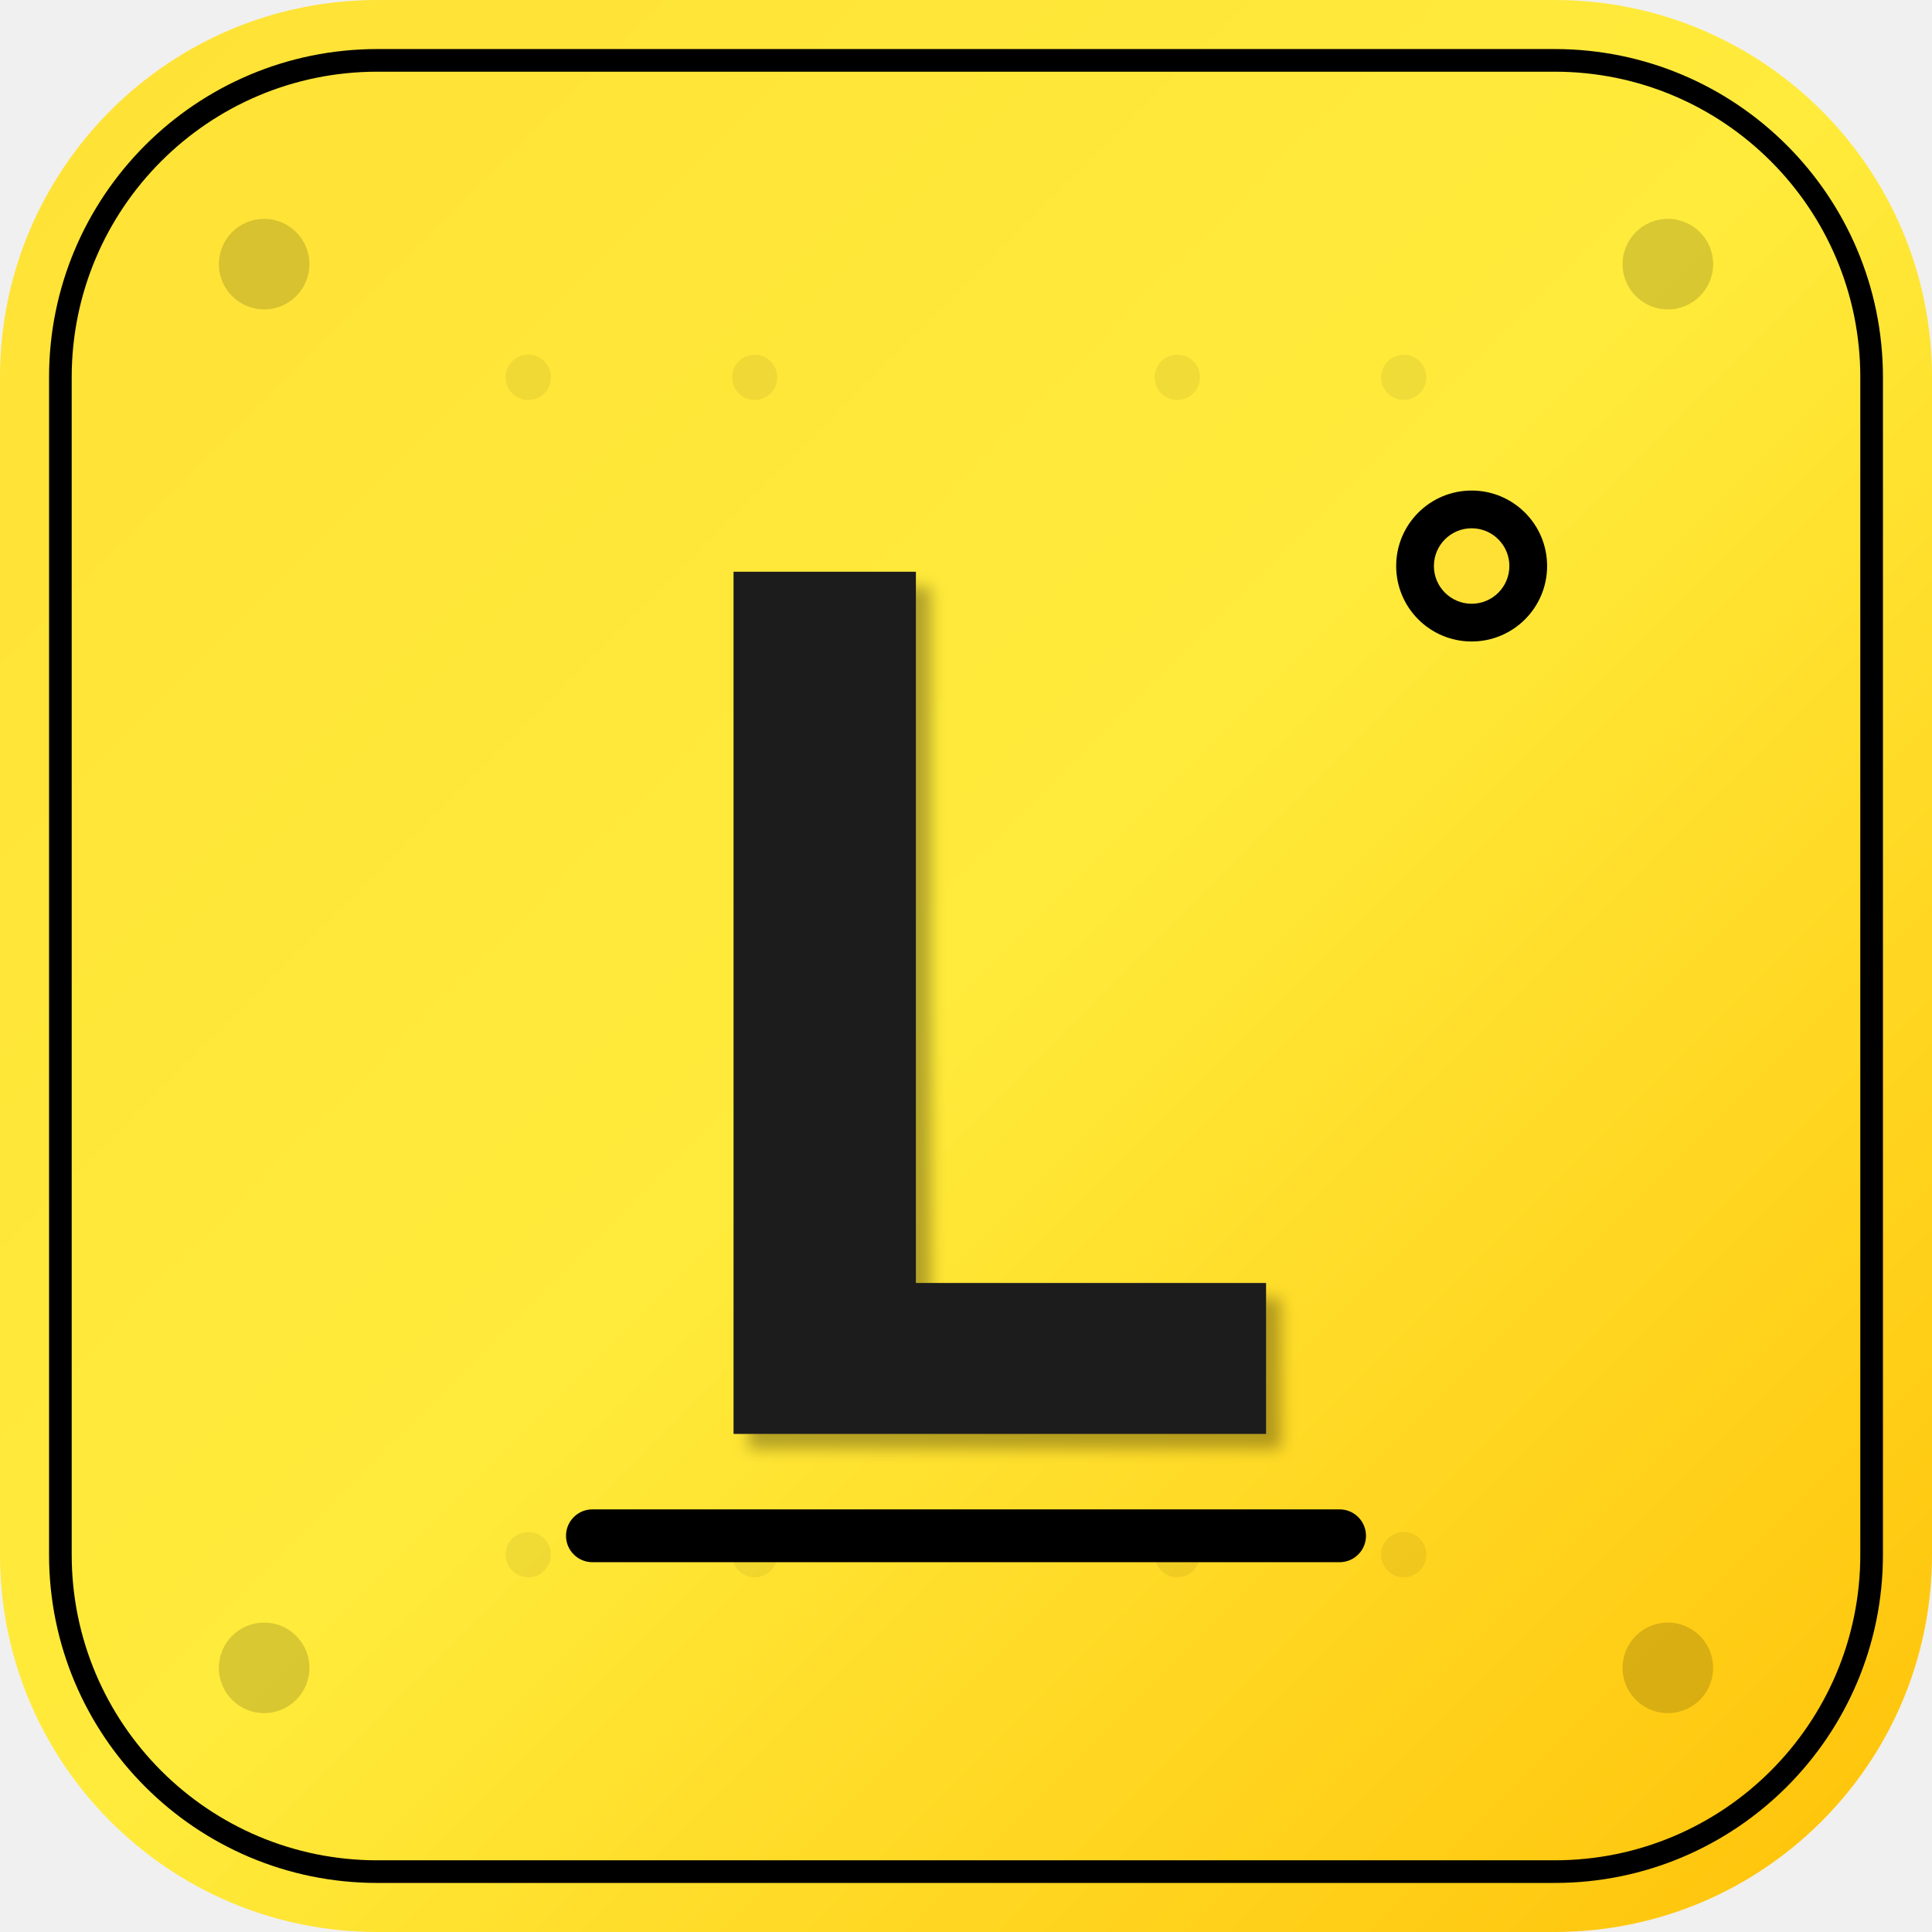
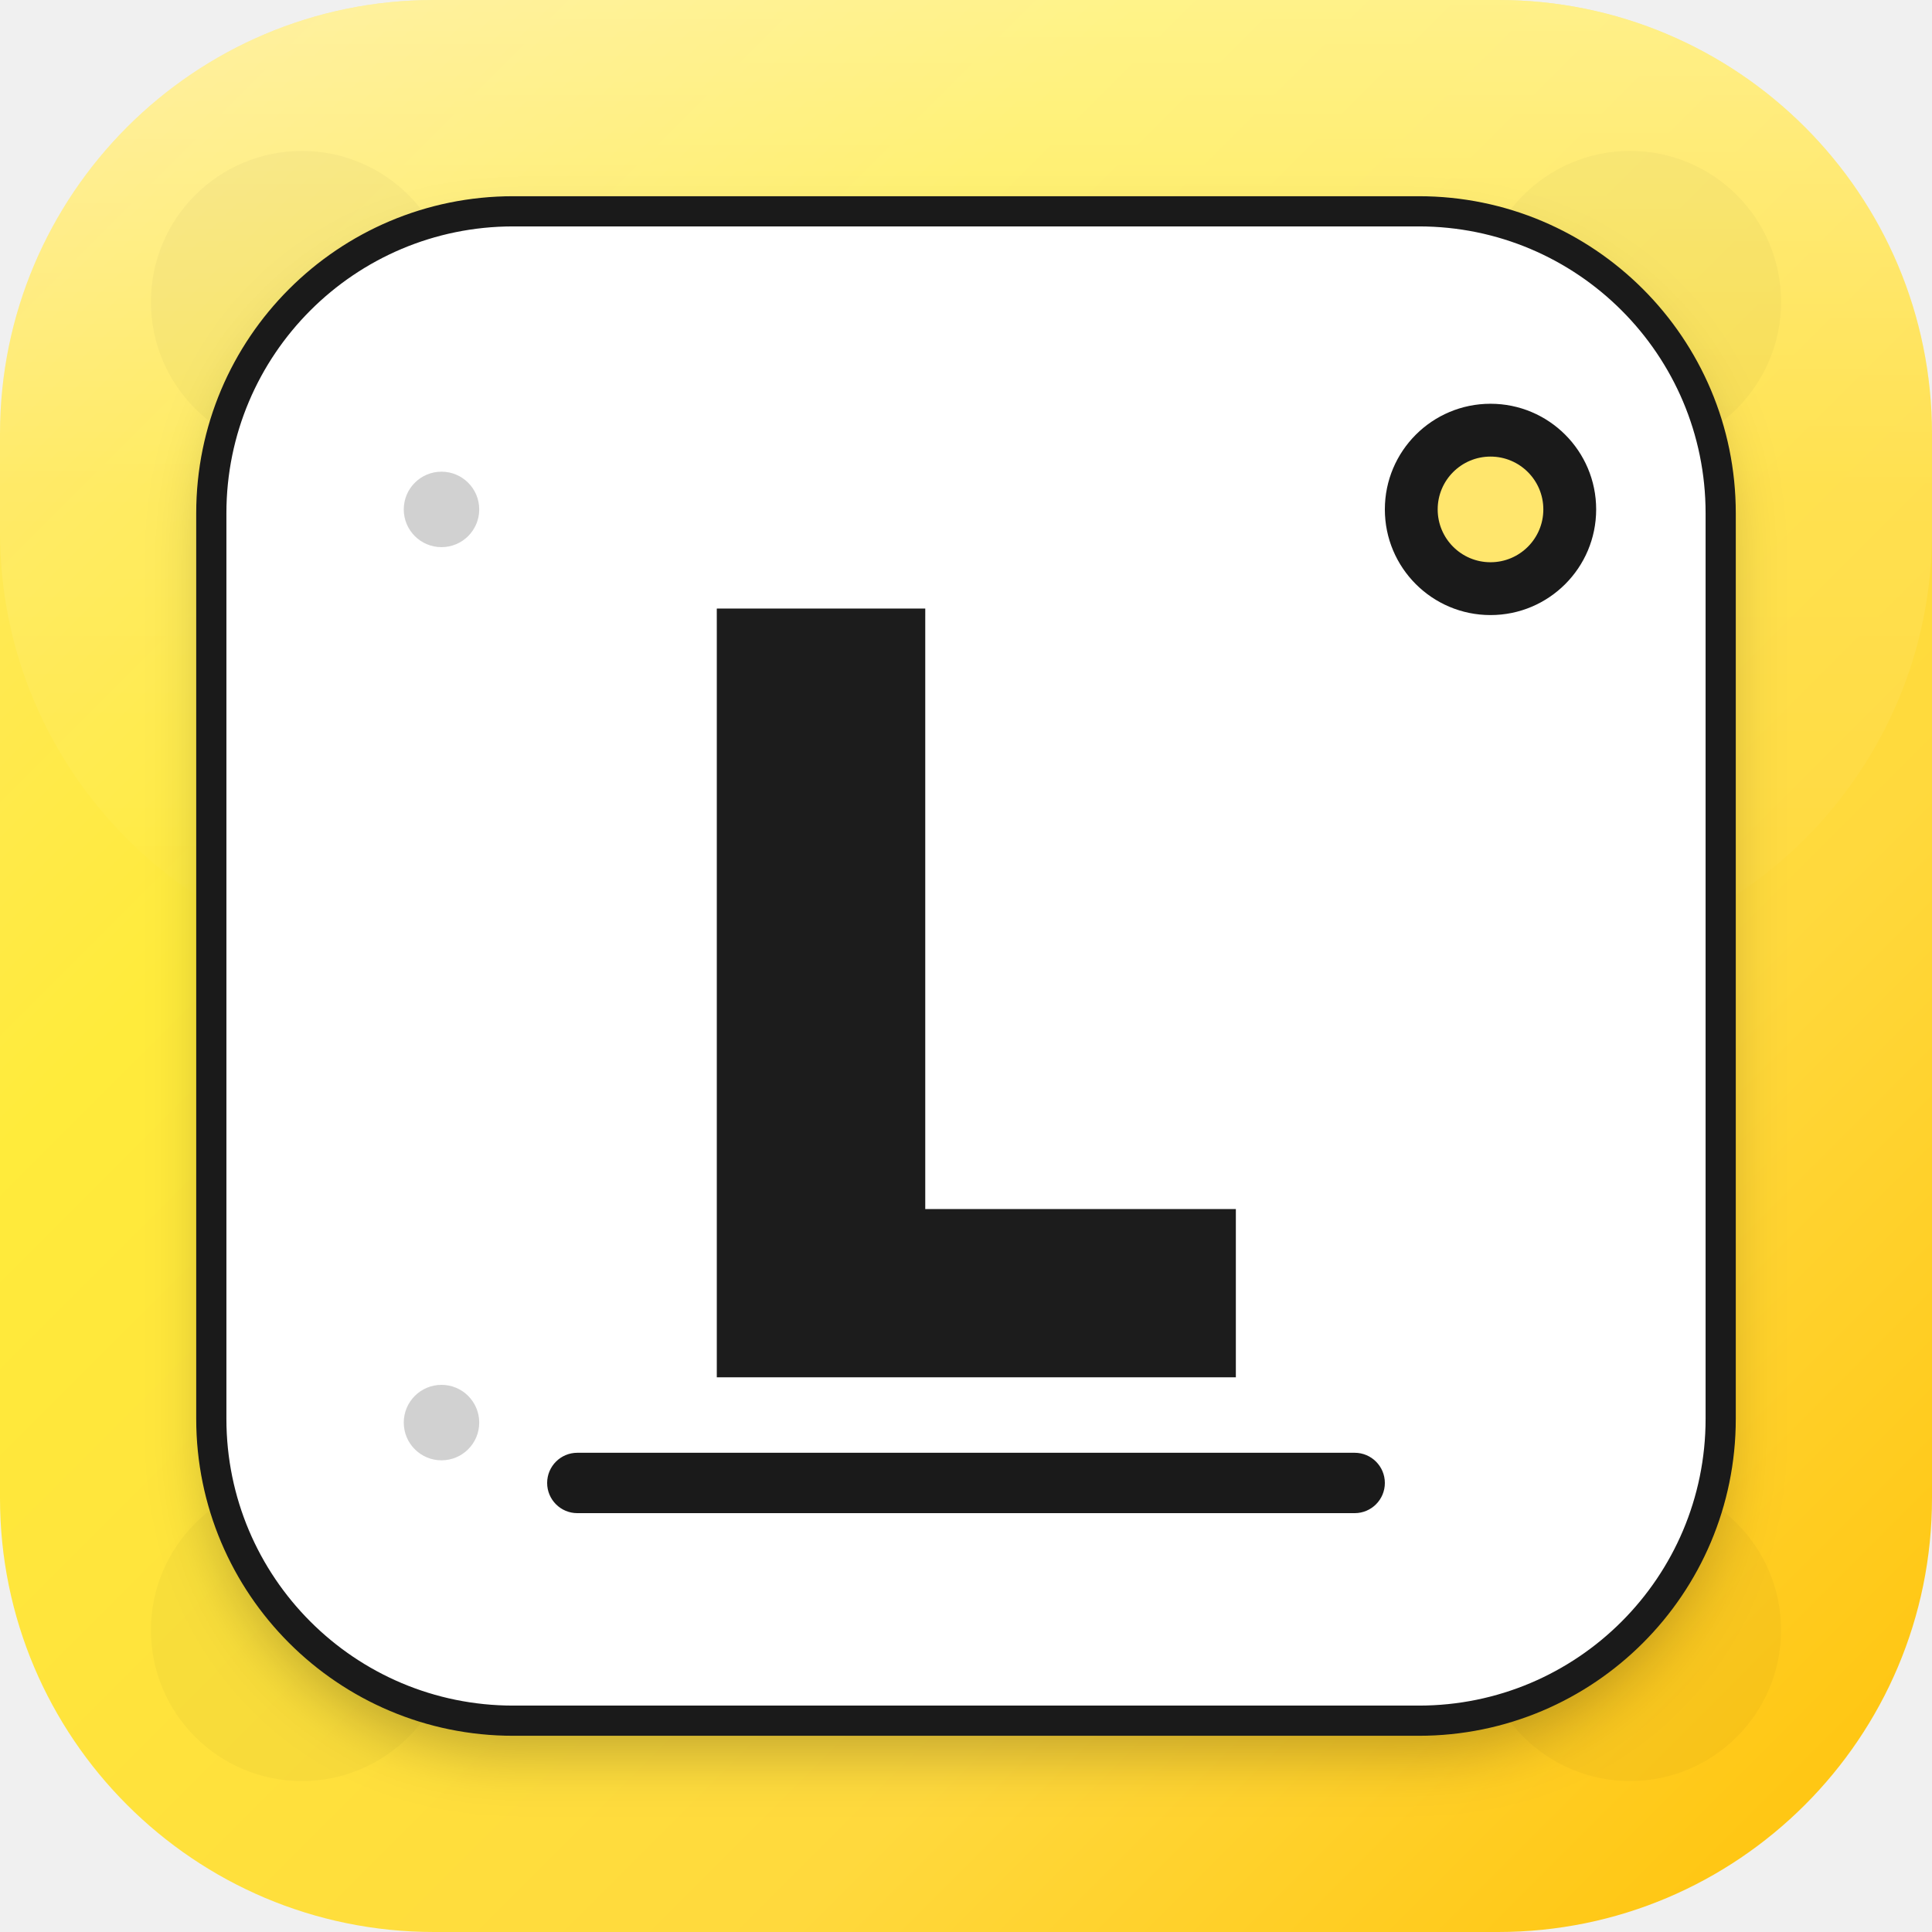
<svg xmlns="http://www.w3.org/2000/svg" viewBox="0 0 512 512">
  <defs>
    <linearGradient id="bgGrad" x1="0%" y1="0%" x2="100%" y2="100%">
-       <stop offset="0%" style="stop-color:#FFE135" />
-       <stop offset="50%" style="stop-color:#FFEB3B" />
+       <stop offset="0%" style="stop-color:#FFE66D" />
+       <stop offset="30%" style="stop-color:#FFEB3B" />
+       <stop offset="70%" style="stop-color:#FFD93D" />
      <stop offset="100%" style="stop-color:#FFC107" />
    </linearGradient>
+     <linearGradient id="gloss" x1="0%" y1="0%" x2="0%" y2="100%">
+       <stop offset="0%" style="stop-color:#fff;stop-opacity:0.4" />
+       <stop offset="50%" style="stop-color:#fff;stop-opacity:0.1" />
+       <stop offset="100%" style="stop-color:#fff;stop-opacity:0" />
+     </linearGradient>
    <filter id="shadow" x="-20%" y="-20%" width="140%" height="140%">
-       <feDropShadow dx="4" dy="4" stdDeviation="2" flood-color="#000" flood-opacity="0.3" />
+       <feDropShadow dx="0" dy="8" stdDeviation="8" flood-color="#000" flood-opacity="0.25" />
+     </filter>
+     <filter id="innerShadow">
+       <feOffset dx="0" dy="2" />
+       <feGaussianBlur stdDeviation="2" result="offset-blur" />
+       <feComposite operator="out" in="SourceGraphic" in2="offset-blur" result="inverse" />
+       <feFlood flood-color="#000" flood-opacity="0.15" result="color" />
+       <feComposite operator="in" in="color" in2="inverse" result="shadow" />
+       <feComposite operator="over" in="shadow" in2="SourceGraphic" />
    </filter>
  </defs>
-   <rect width="512" height="512" rx="100" ry="100" fill="url(#bgGrad)" />
-   <rect x="16" y="16" width="480" height="480" rx="84" ry="84" fill="none" stroke="#000" stroke-width="6" />
-   <circle cx="70" cy="70" r="12" fill="#000" opacity="0.15" />
-   <circle cx="442" cy="70" r="12" fill="#000" opacity="0.15" />
-   <circle cx="70" cy="442" r="12" fill="#000" opacity="0.15" />
-   <circle cx="442" cy="442" r="12" fill="#000" opacity="0.15" />
-   <g fill="#000" opacity="0.06">
-     <circle cx="140" cy="100" r="6" />
-     <circle cx="200" cy="100" r="6" />
-     <circle cx="312" cy="100" r="6" />
-     <circle cx="372" cy="100" r="6" />
-     <circle cx="140" cy="412" r="6" />
-     <circle cx="200" cy="412" r="6" />
-     <circle cx="312" cy="412" r="6" />
-     <circle cx="372" cy="412" r="6" />
+   <rect width="512" height="512" rx="115" ry="115" fill="url(#bgGrad)" />
+   <rect width="512" height="256" rx="115" ry="115" fill="url(#gloss)" />
+   <g fill="#000" opacity="0.03">
+     <circle cx="80" cy="80" r="40" />
+     <circle cx="432" cy="80" r="40" />
+     <circle cx="80" cy="432" r="40" />
+     <circle cx="432" cy="432" r="40" />
  </g>
  <g filter="url(#shadow)">
-     <text x="256" y="380" font-family="Arial Black, Impact, sans-serif" font-size="320" font-weight="900" text-anchor="middle" fill="#1a1a1a">L</text>
+     <rect x="56" y="56" width="400" height="400" rx="80" ry="80" fill="#fff" />
  </g>
-   <rect x="150" y="400" width="212" height="14" rx="7" fill="#000" />
-   <circle cx="390" cy="150" r="20" fill="#000" />
-   <circle cx="390" cy="150" r="10" fill="#FFE135" />
+   <rect x="56" y="56" width="400" height="400" rx="80" ry="80" fill="none" stroke="#1a1a1a" stroke-width="8" />
+   <text x="256" y="365" font-family="system-ui, -apple-system, BlinkMacSystemFont, 'Segoe UI', sans-serif" font-size="280" font-weight="900" text-anchor="middle" fill="#1a1a1a" filter="url(#innerShadow)">L</text>
+   <rect x="145" y="385" width="222" height="16" rx="8" fill="#1a1a1a" />
+   <circle cx="395" cy="135" r="28" fill="#1a1a1a" />
+   <circle cx="395" cy="135" r="14" fill="#FFE66D" />
+   <circle cx="117" cy="135" r="10" fill="#1a1a1a" opacity="0.2" />
+   <circle cx="117" cy="377" r="10" fill="#1a1a1a" opacity="0.2" />
</svg>
